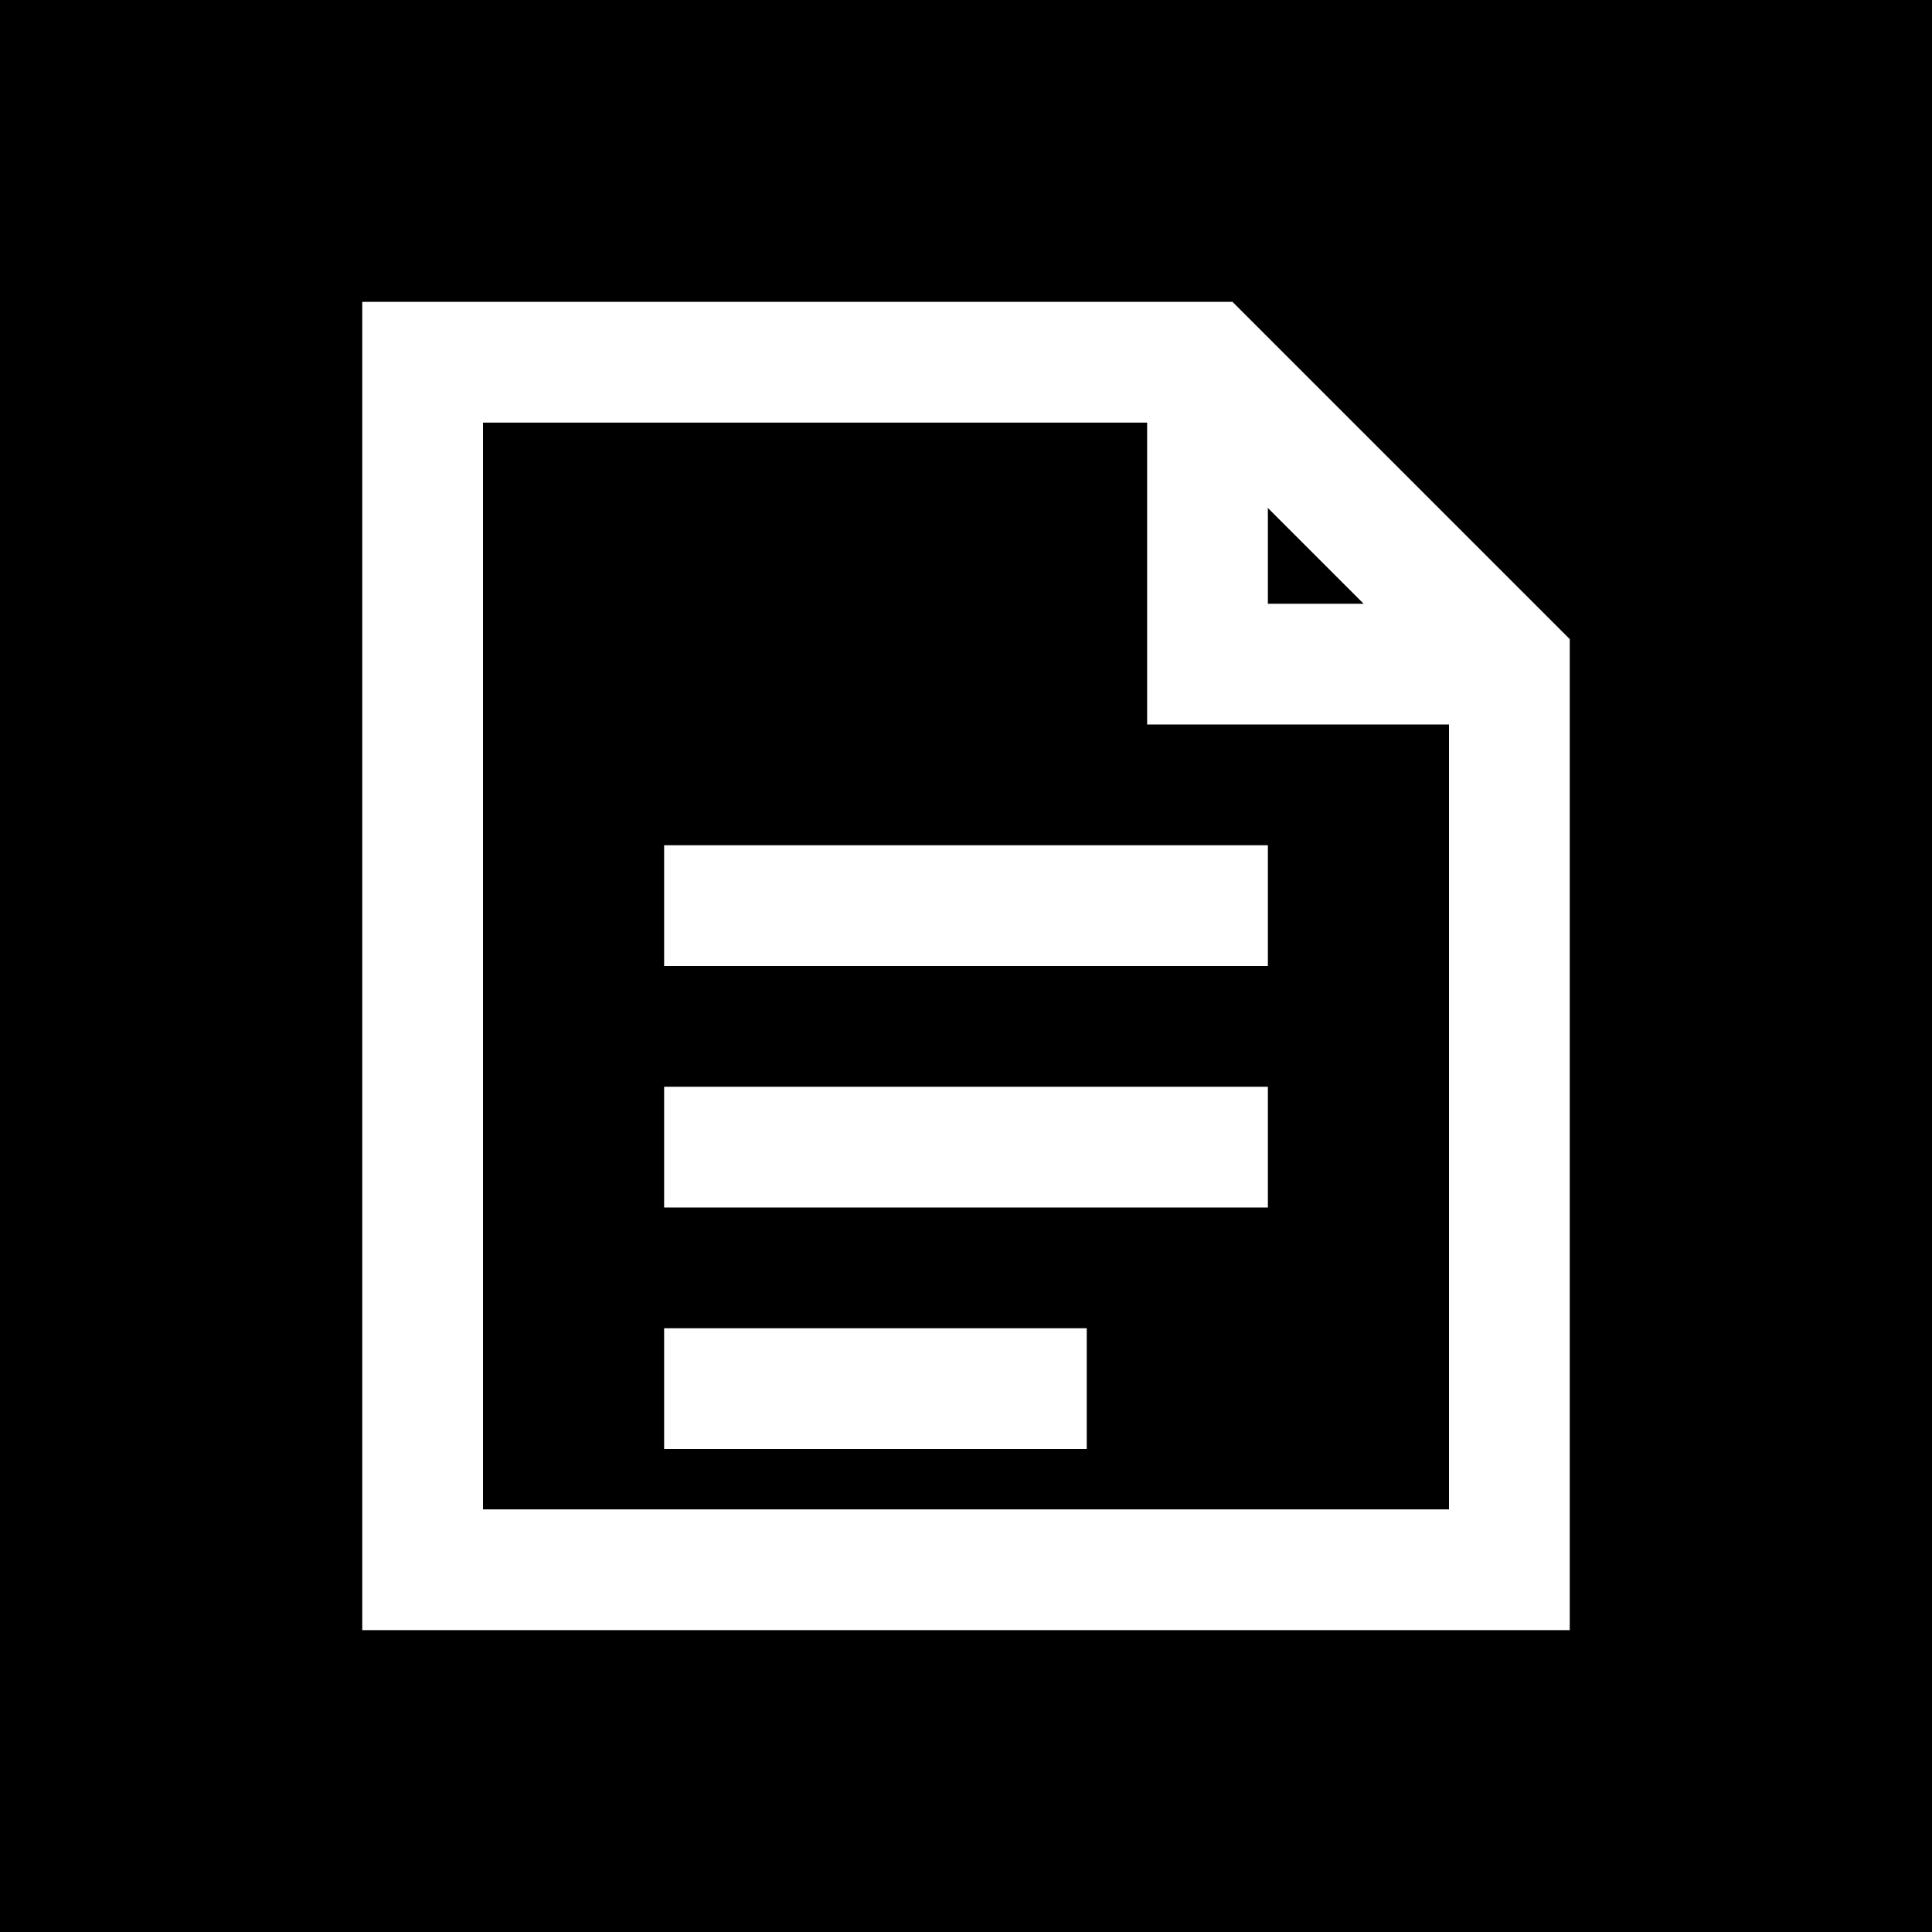
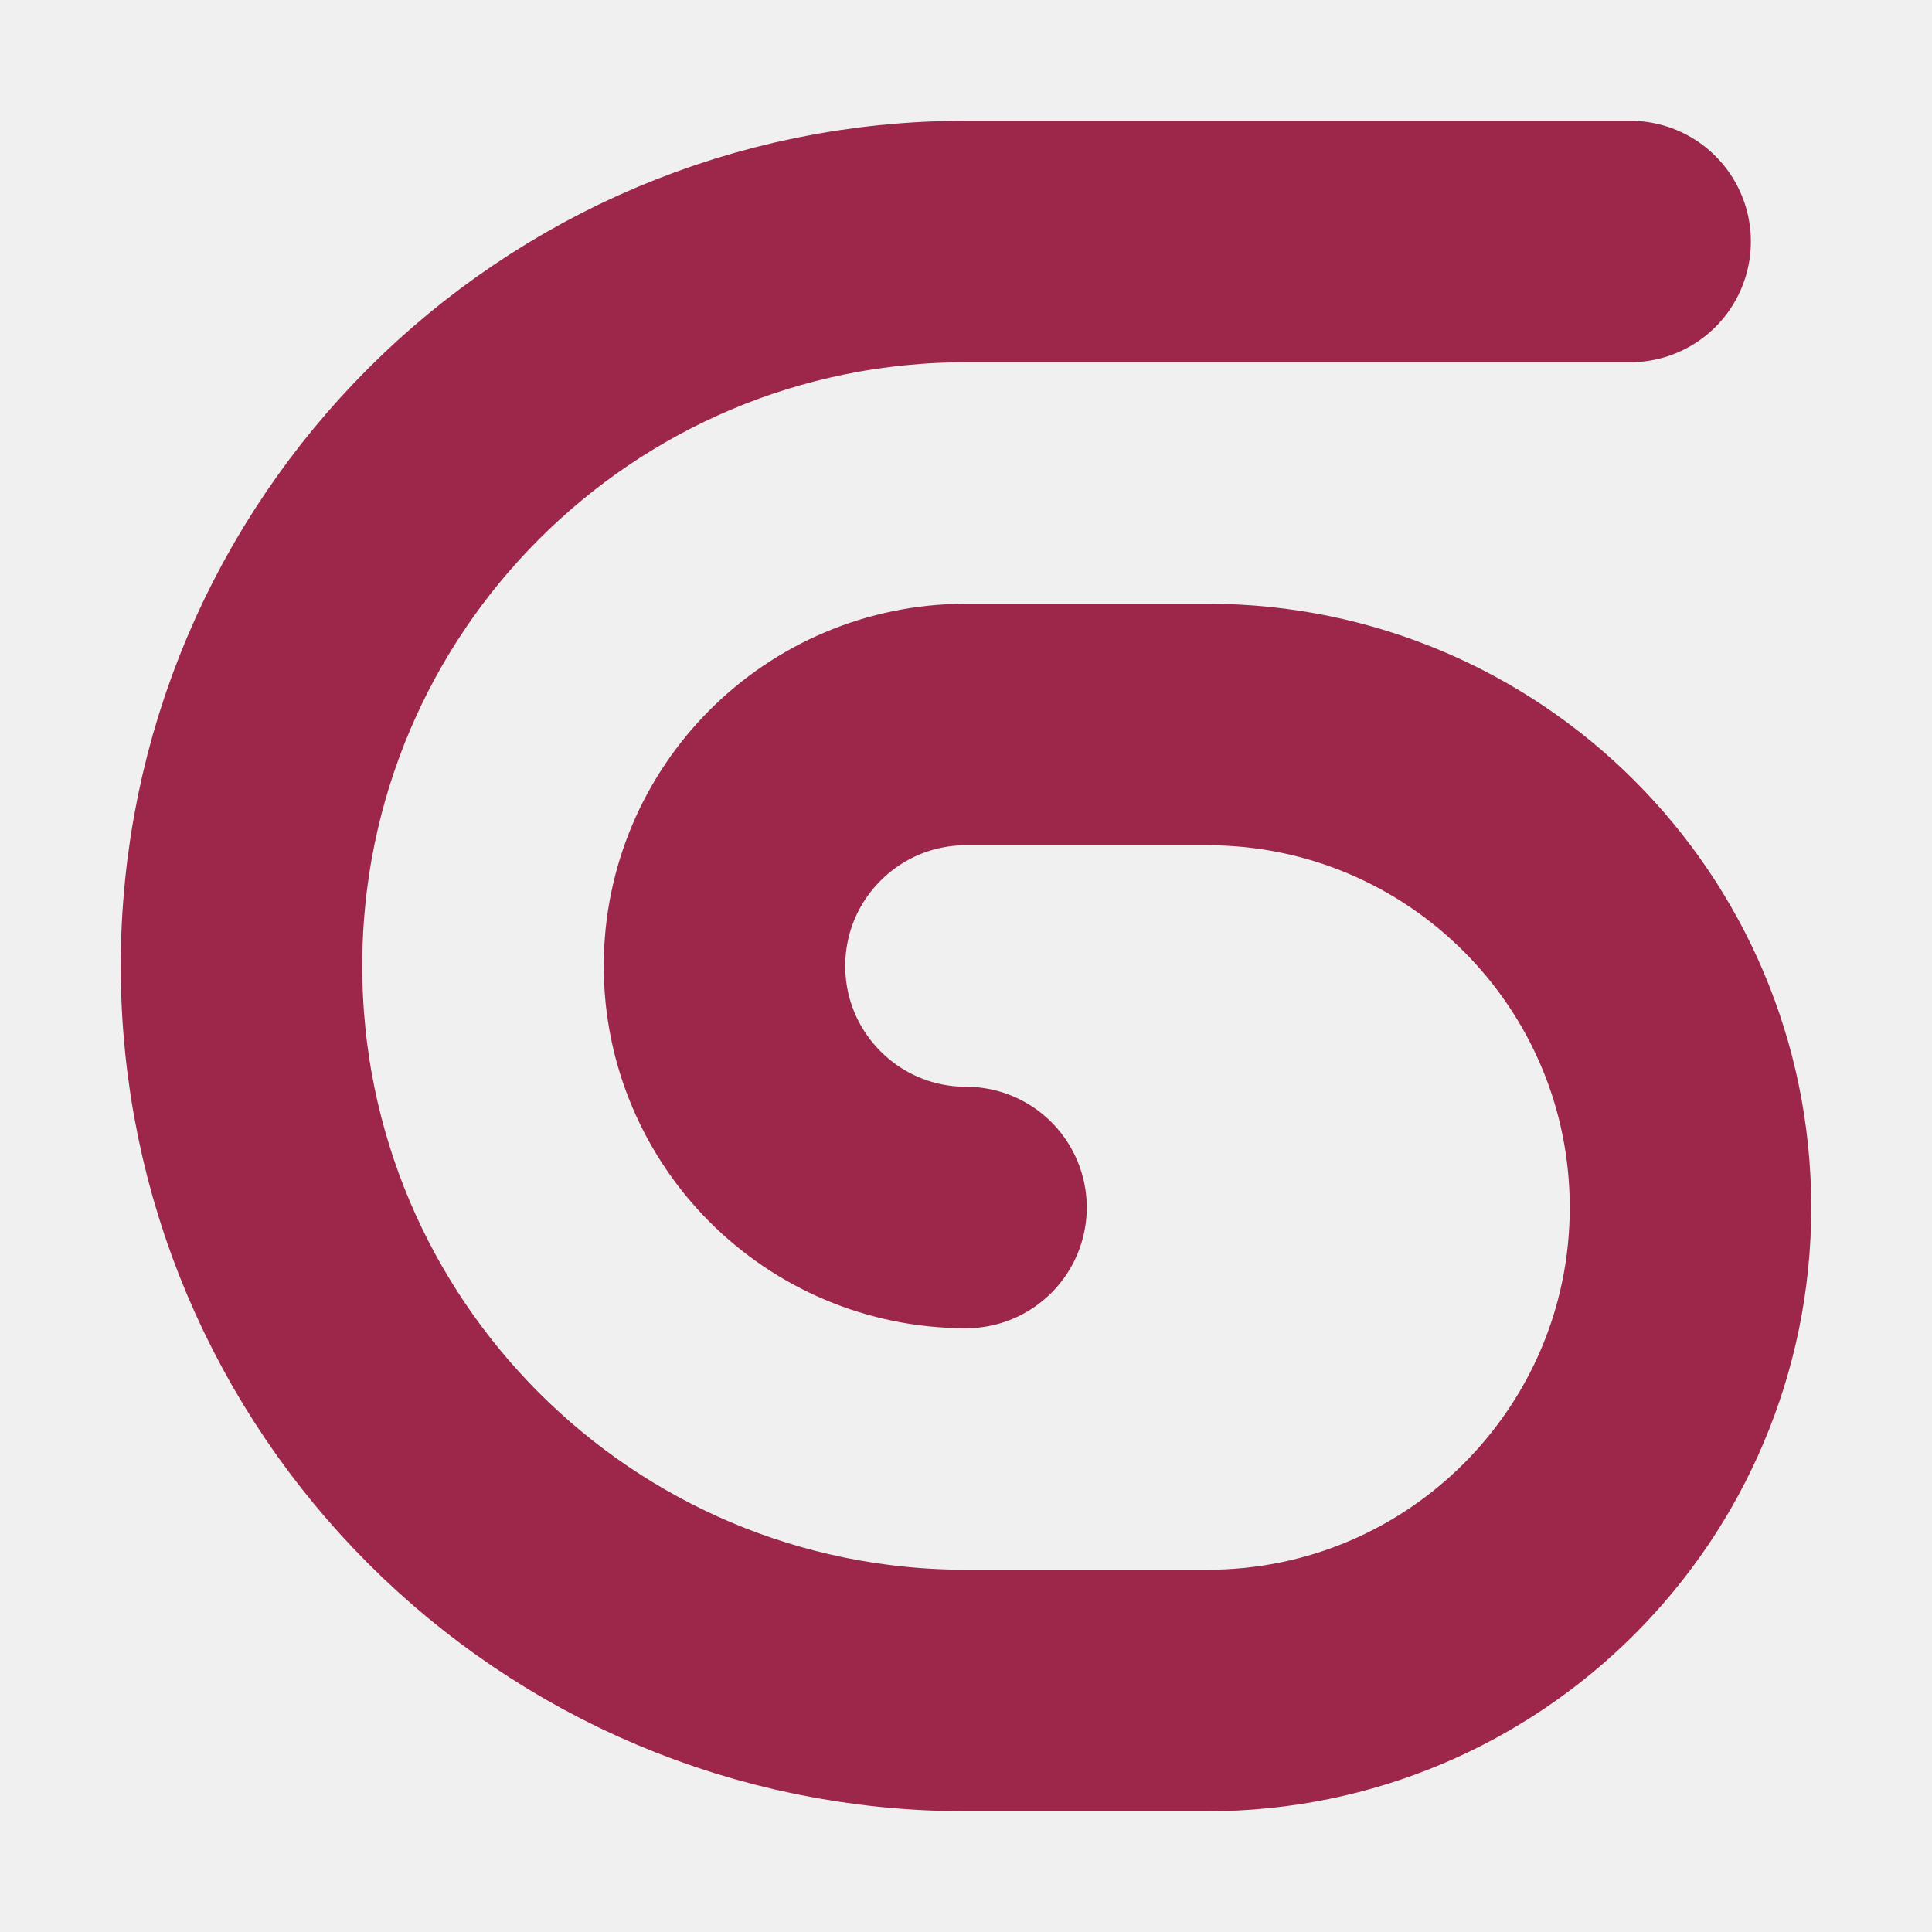
- <svg xmlns="http://www.w3.org/2000/svg" viewBox="0 0 64 64" role="img" aria-labelledby="title">
-   <rect width="64" height="64" fill="#000000" />
-   <path d="M18 12H40L50 22V52H14V12H18Z" fill="none" stroke="#ffffff" stroke-width="4" stroke-linejoin="miter" />
-   <path d="M40 12V22H50" fill="none" stroke="#ffffff" stroke-width="4" stroke-linejoin="miter" />
-   <path d="M24 30H40M24 38H40M24 46H34" fill="none" stroke="#ffffff" stroke-width="4" stroke-linecap="square" />
+ <svg xmlns="http://www.w3.org/2000/svg" viewBox="0 0 32 32" fill="none">
+   <style>path{stroke:#9d274b}@media(prefers-color-scheme:dark){path{stroke:#f0a5bc}}</style>
+   <path d="M27 4H16a12 12 0 0 0 0 24h4a8 8 0 0 0 0-16h-4a4 4 0 0 0 0 8" stroke-width="4" stroke-linecap="round" stroke-linejoin="round" />
</svg>
